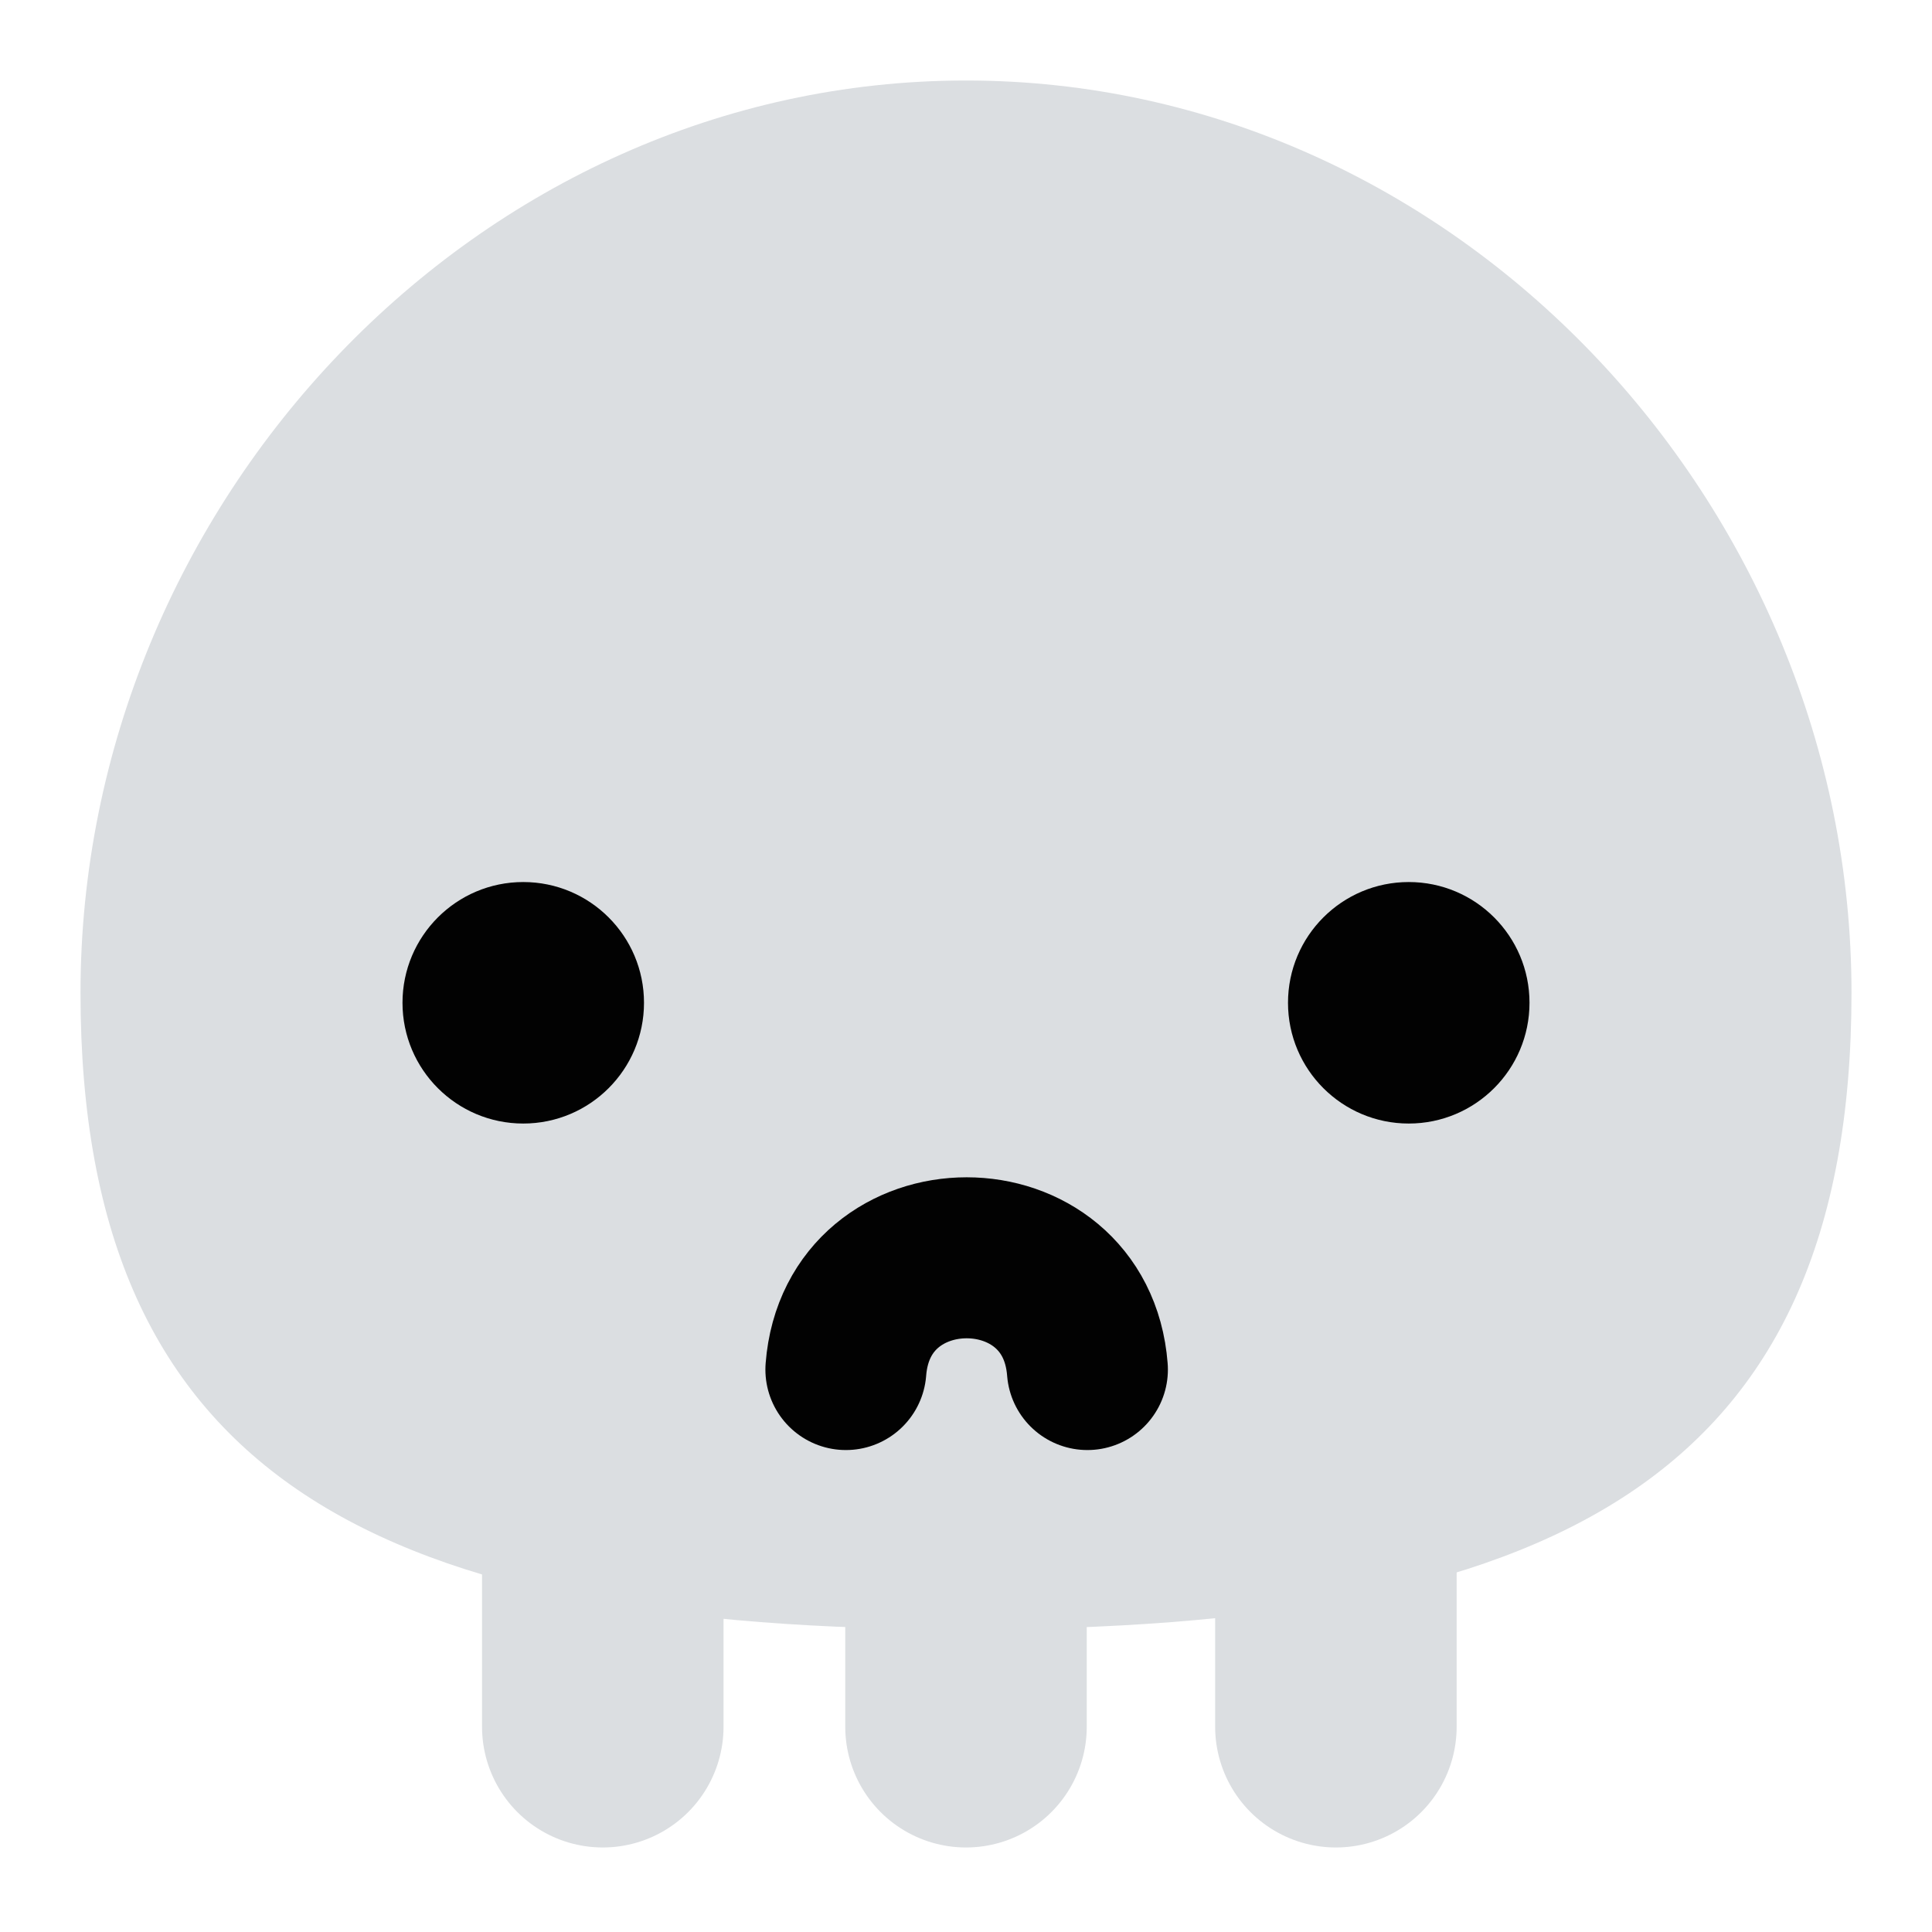
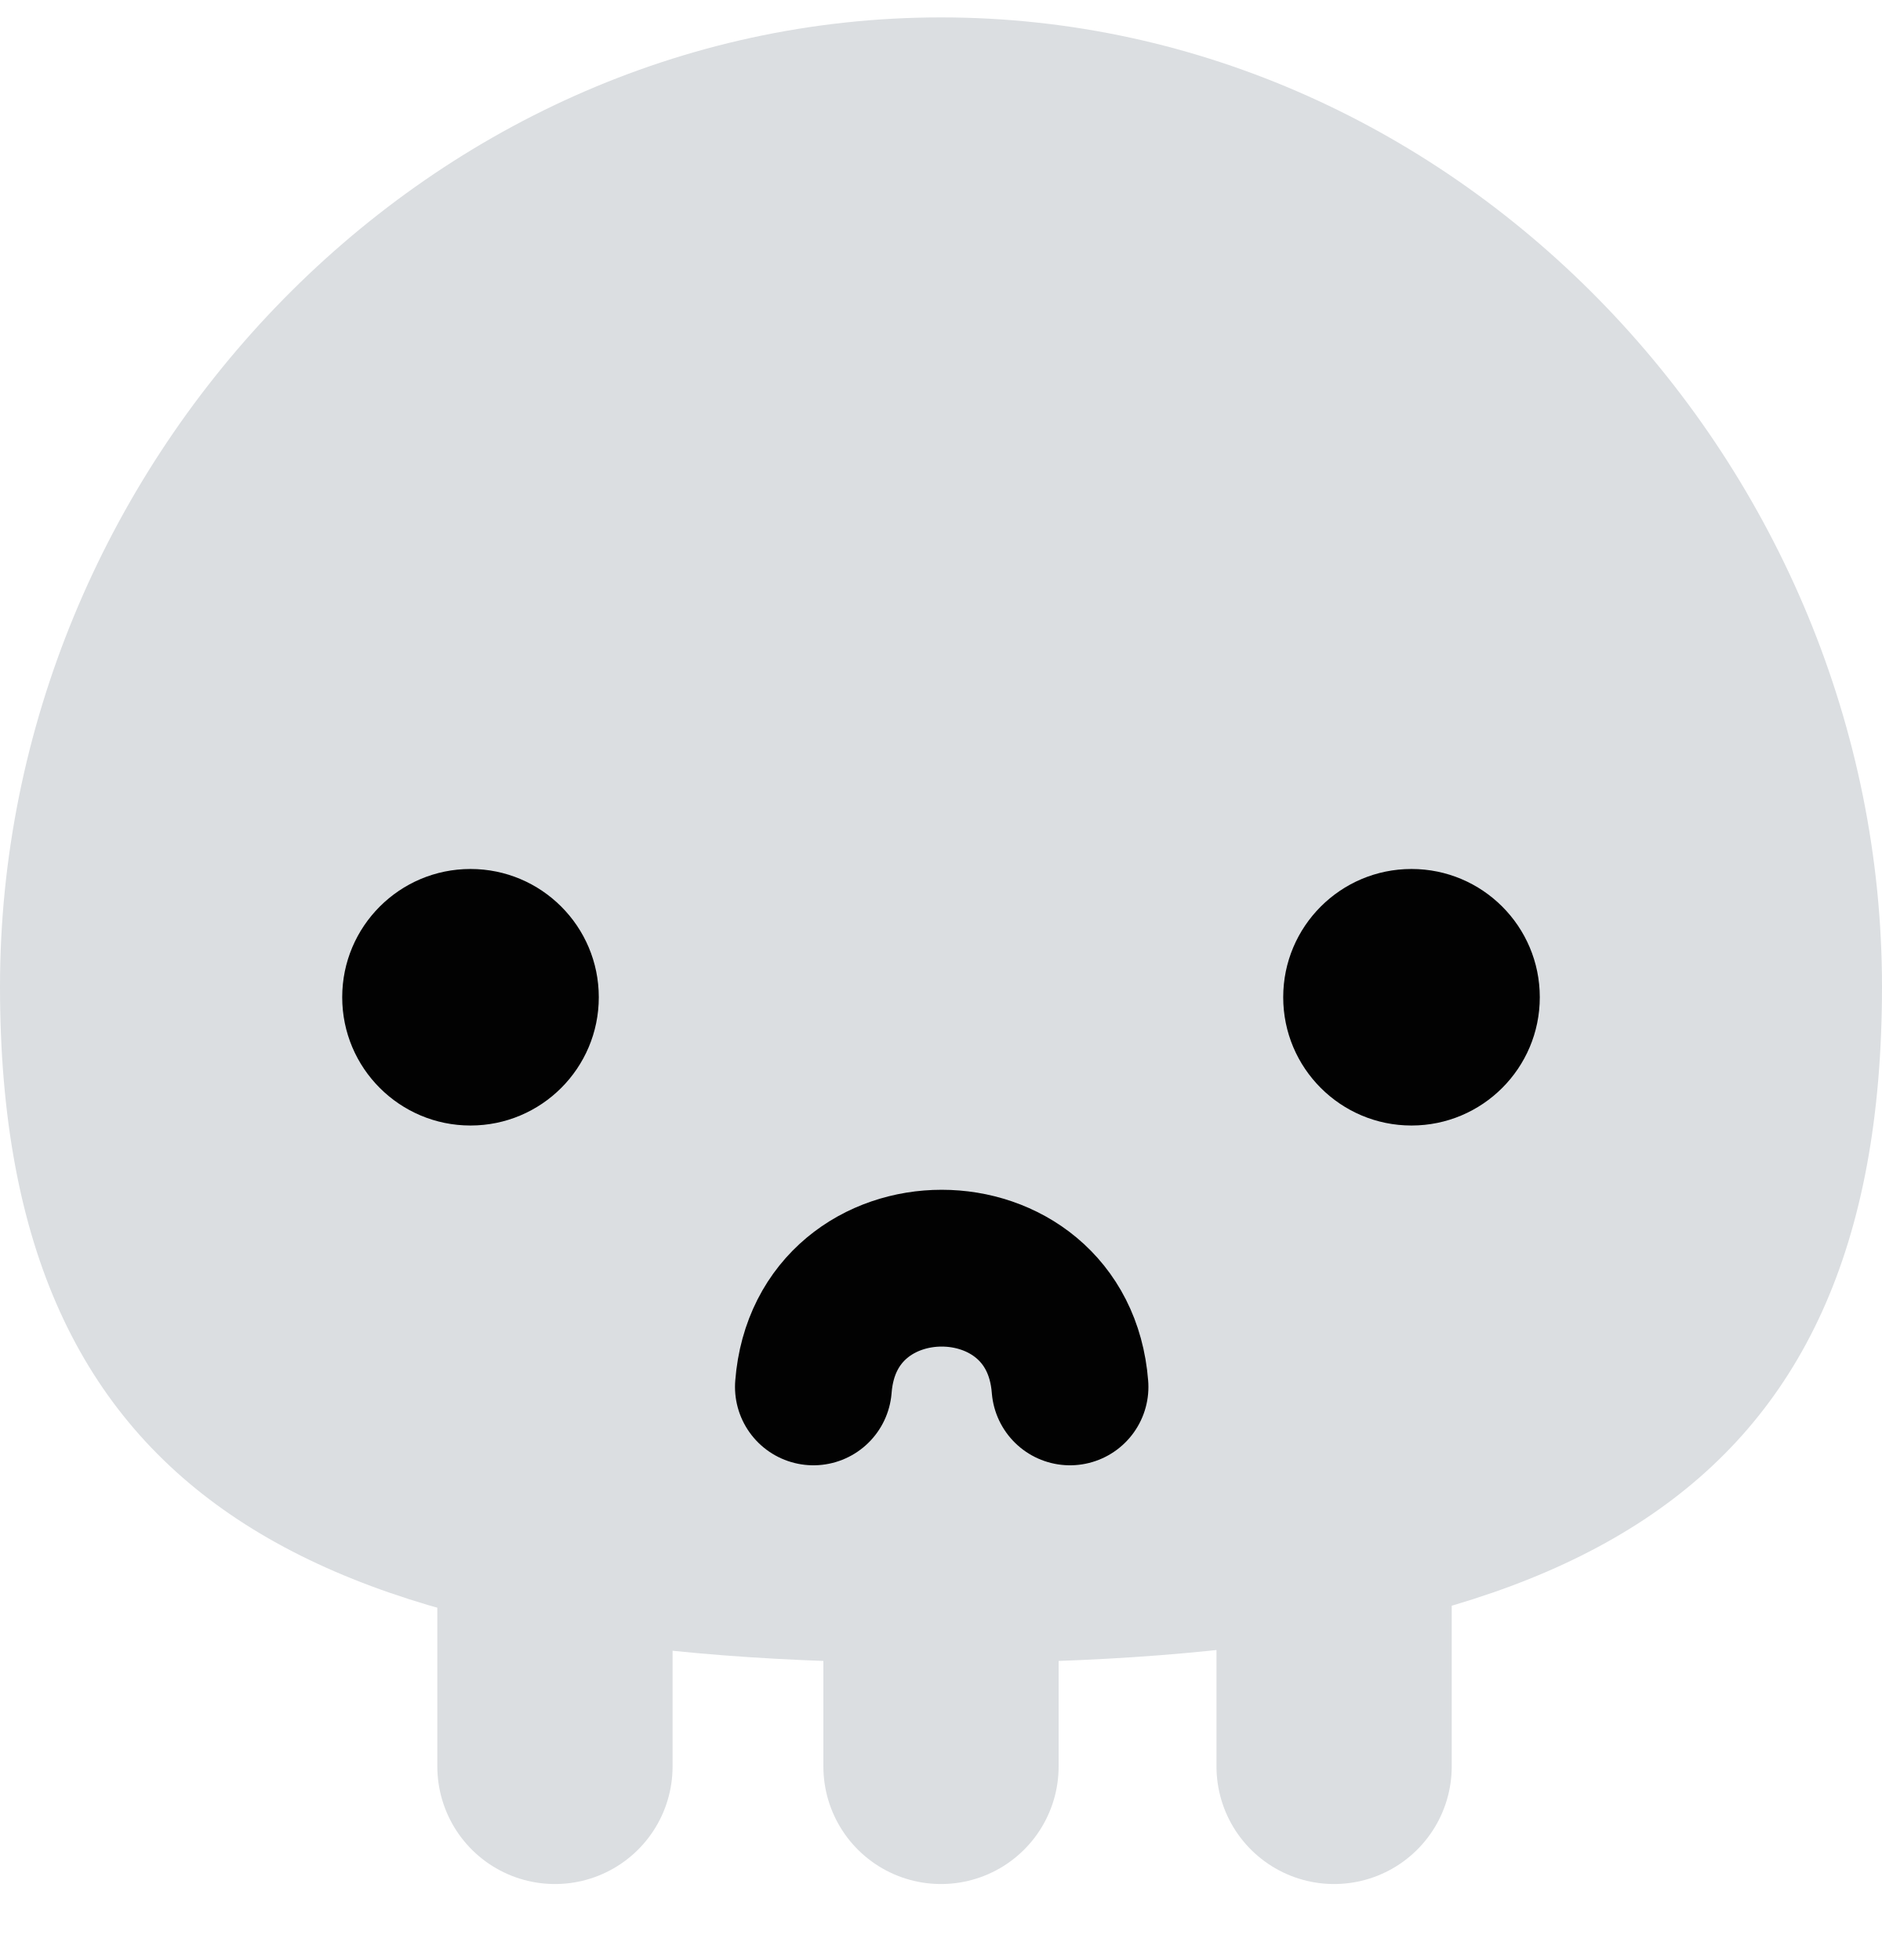
- <svg xmlns="http://www.w3.org/2000/svg" width="24" height="24" viewBox="0 0 24 24" fill="none">
-   <path d="M23 12.333C23 18.408 19.243 20.241 12 20.241C4.757 20.241 1 18.408 1 12.333C1 6.258 5.925 1 12 1C18.075 1 23 6.258 23 12.333Z" fill="#DBDEE1" />
-   <path d="M7.488 18.529V21.45" stroke="#DBDEE1" stroke-width="3" stroke-linecap="round" />
-   <path d="M16.595 18.529V21.45" stroke="#DBDEE1" stroke-width="3" stroke-linecap="round" />
-   <path d="M12 18.529V21.45" stroke="#DBDEE1" stroke-width="3" stroke-linecap="round" />
-   <circle cx="6.5" cy="12.457" r="1.5" fill="#020202" />
-   <circle cx="17.5" cy="12.457" r="1.5" fill="#020202" />
-   <path d="M10.508 17.013V17.013C10.652 15.162 13.365 15.162 13.508 17.013V17.013" stroke="#020202" stroke-width="2" stroke-linecap="round" />
+ <svg xmlns="http://www.w3.org/2000/svg" width="24" height="25" viewBox="0 0 24 25" fill="none">
+   <path d="M24 12.585C24 19.213 19.902 21.212 12 21.212C4.098 21.212 0 19.213 0 12.585C0 5.958 5.373 0.222 12 0.222C18.627 0.222 24 5.958 24 12.585Z" fill="#DBDEE1" />
+   <path d="M7.077 19.344V22.531" stroke="#DBDEE1" stroke-width="3" stroke-linecap="round" />
+   <path d="M17.013 19.344V22.531" stroke="#DBDEE1" stroke-width="3" stroke-linecap="round" />
+   <path d="M12 19.344V22.531" stroke="#DBDEE1" stroke-width="3" stroke-linecap="round" />
+   <circle cx="6" cy="12.72" r="1.636" fill="#020202" />
+   <circle cx="18" cy="12.72" r="1.636" fill="#020202" />
+   <path d="M10.373 17.69V17.69C10.529 15.671 13.489 15.671 13.645 17.69V17.69" stroke="#020202" stroke-width="2" stroke-linecap="round" />
</svg>
